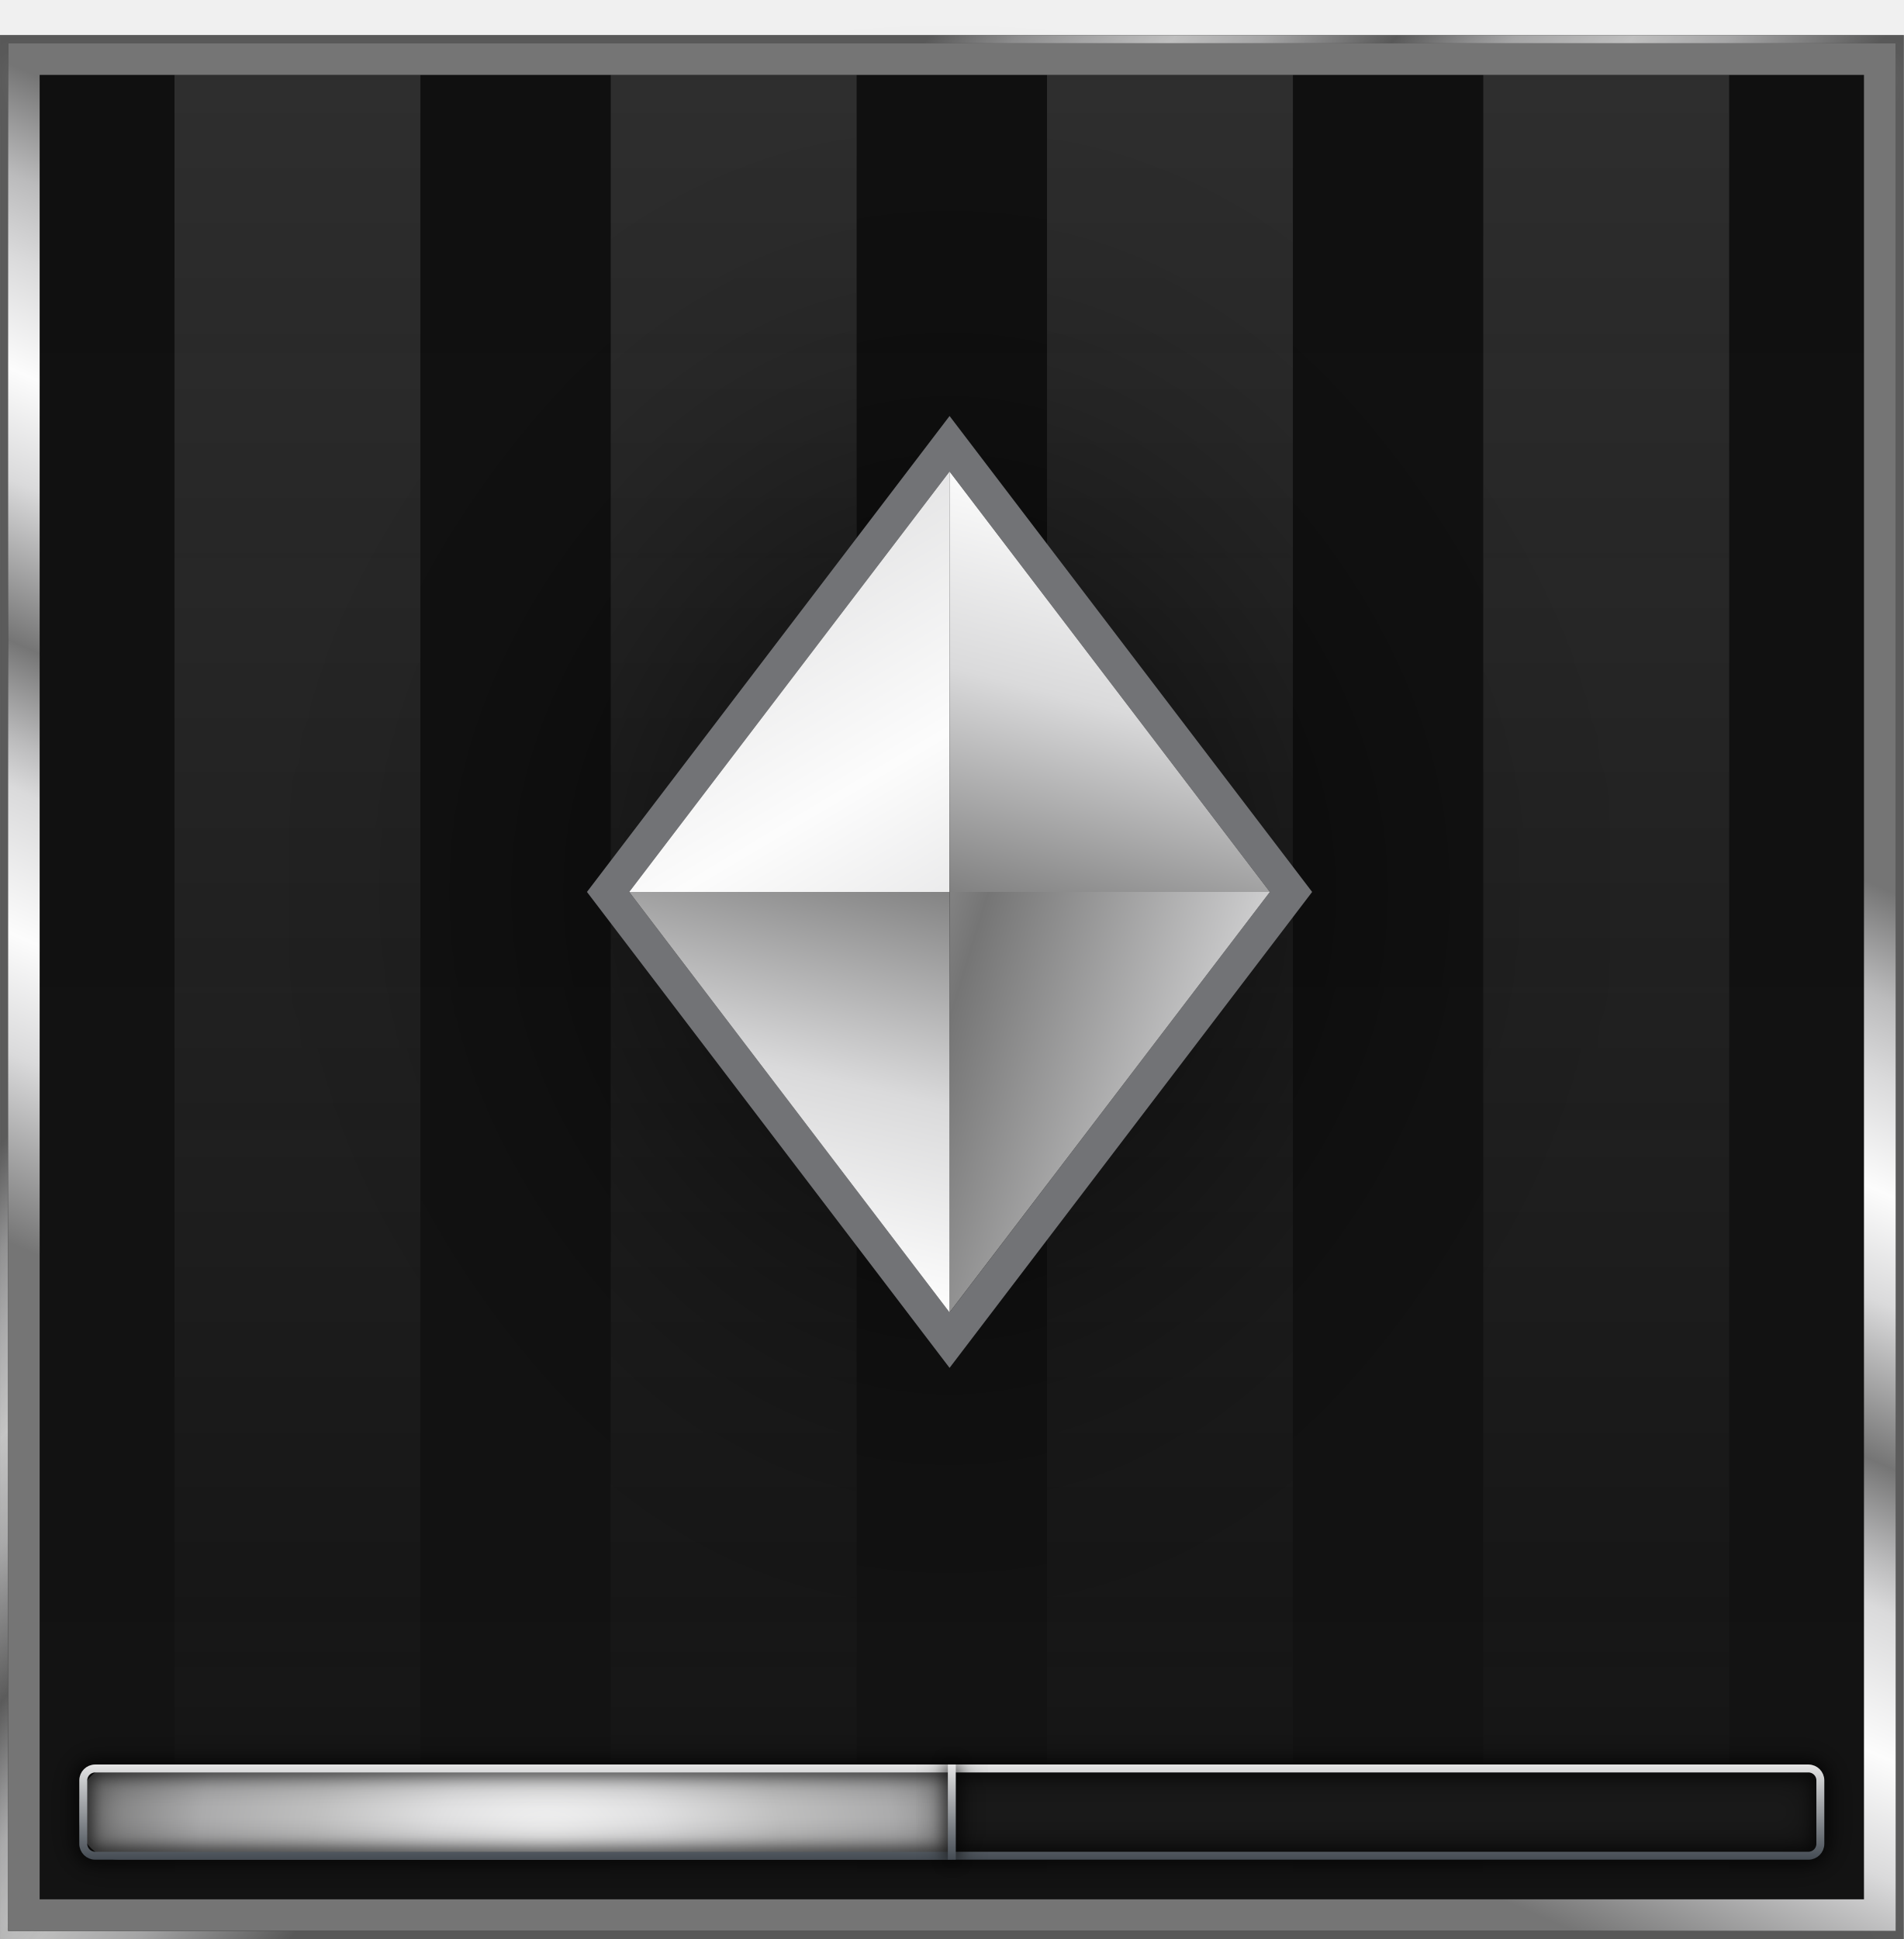
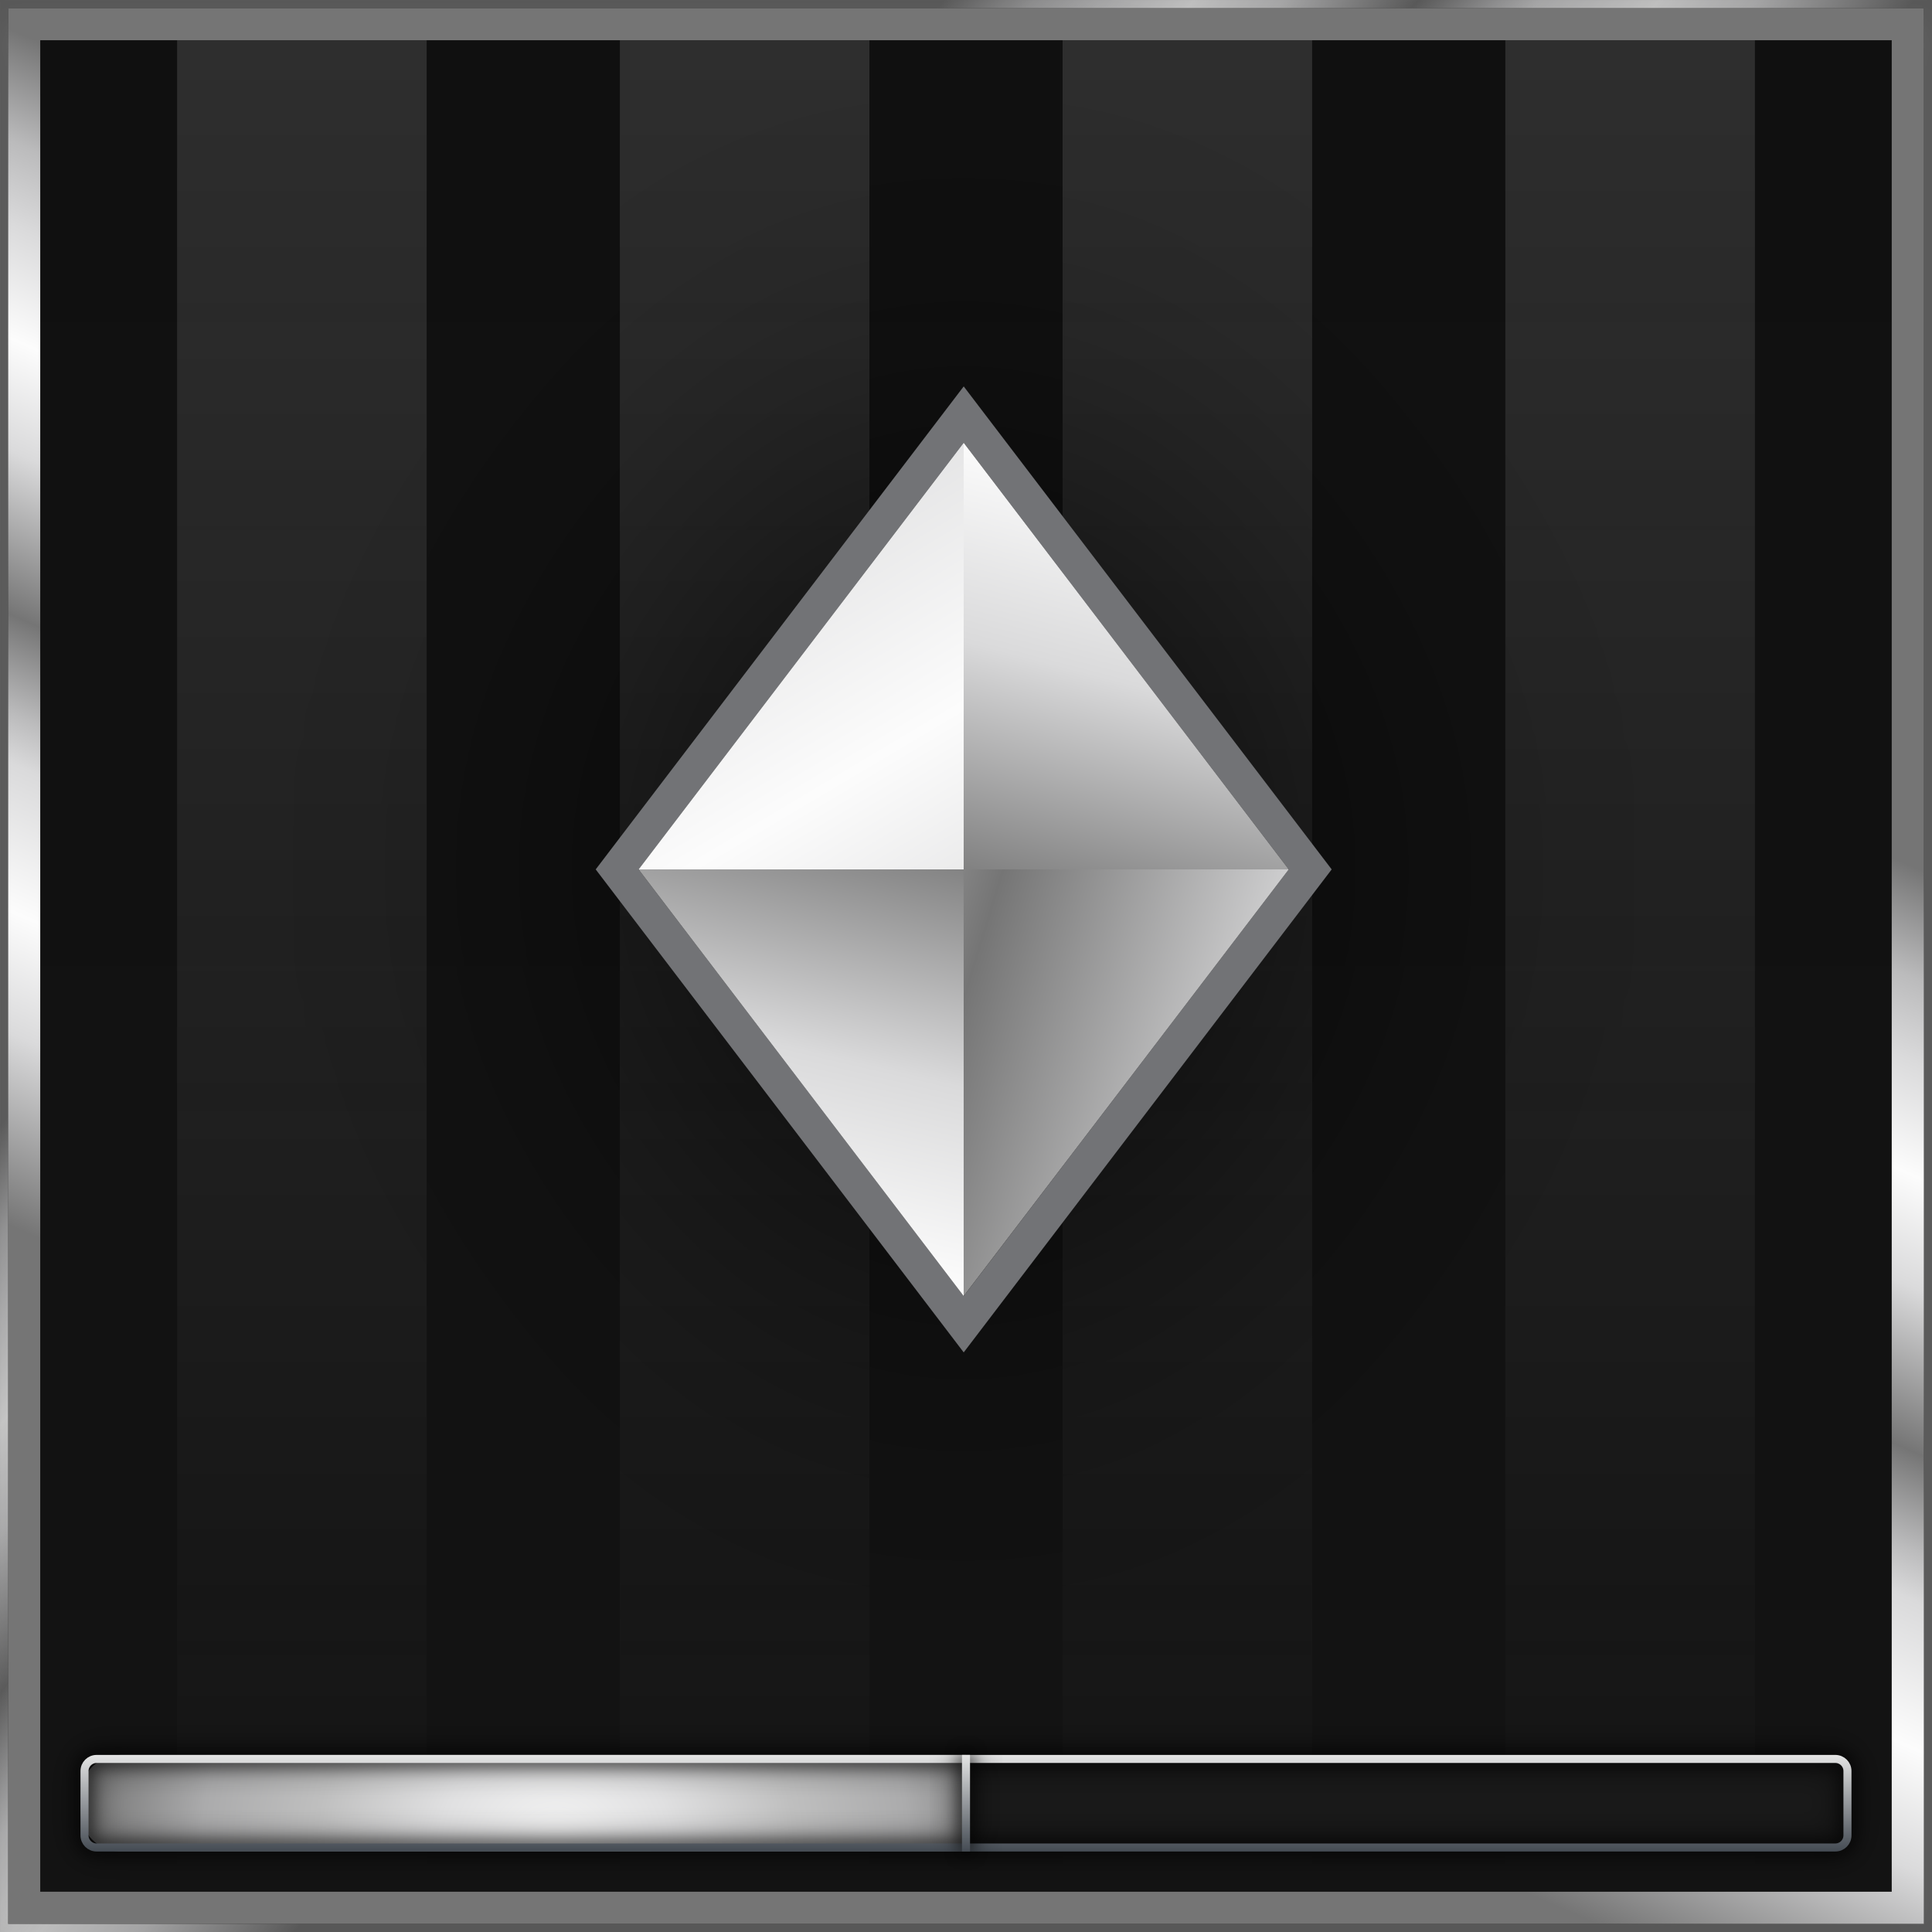
- <svg xmlns="http://www.w3.org/2000/svg" width="54" height="55" viewBox="0 0 54 55" fill="none">
-   <rect x="0.562" y="1.562" width="52.875" height="52.875" fill="url(#paint0_linear_2005_61707)" stroke="url(#paint1_linear_2005_61707)" stroke-width="1.125" />
-   <g filter="url(#filter0_i_2005_61707)">
-     <rect x="0.113" y="1.113" width="53.775" height="53.775" stroke="url(#paint2_linear_2005_61707)" stroke-width="0.225" />
-   </g>
-   <g style="mix-blend-mode:plus-lighter">
-     <rect x="4.95" y="2.125" width="6.975" height="51.75" fill="url(#paint3_linear_2005_61707)" fill-opacity="0.2" />
-     <rect x="17.325" y="2.125" width="6.975" height="51.75" fill="url(#paint4_linear_2005_61707)" fill-opacity="0.2" />
-     <rect x="29.7" y="2.125" width="6.975" height="51.75" fill="url(#paint5_linear_2005_61707)" fill-opacity="0.2" />
-     <rect x="42.075" y="2.125" width="6.975" height="51.75" fill="url(#paint6_linear_2005_61707)" fill-opacity="0.2" />
-   </g>
-   <g filter="url(#filter1_d_2005_61707)">
-     <path fill-rule="evenodd" clip-rule="evenodd" d="M16.65 25.3L26.936 11.8L37.221 25.3L26.936 38.8L16.65 25.3ZM17.849 25.3L26.936 13.374L36.022 25.3L26.936 37.226L17.849 25.3Z" fill="#727376" />
-     <path d="M17.849 25.3L26.936 13.374V25.3H17.849Z" fill="url(#paint7_linear_2005_61707)" />
-     <path d="M36.022 25.3L26.935 37.226L26.935 25.3L36.022 25.3Z" fill="url(#paint8_linear_2005_61707)" />
-     <path d="M36.022 25.3L26.935 13.374V25.3H36.022Z" fill="url(#paint9_linear_2005_61707)" />
-     <path d="M17.849 25.3L26.935 37.226L26.935 25.3L17.849 25.3Z" fill="url(#paint10_linear_2005_61707)" />
-   </g>
-   <rect x="2.25" y="50.05" width="49.5" height="2.7" rx="0.45" fill="#191919" />
-   <path d="M2.25 51.175C2.25 50.554 2.754 50.05 3.375 50.05H27V52.75H3.375C2.754 52.75 2.25 52.246 2.25 51.625V51.175Z" fill="url(#paint11_radial_2005_61707)" />
-   <g filter="url(#filter2_dd_2005_61707)">
-     <rect x="2.362" y="50.163" width="49.275" height="2.475" rx="0.338" stroke="url(#paint12_linear_2005_61707)" stroke-width="0.225" />
-   </g>
-   <g filter="url(#filter3_dd_2005_61707)">
-     <path d="M27 50.05V52.75" stroke="url(#paint13_linear_2005_61707)" stroke-width="0.225" />
+ <svg xmlns="http://www.w3.org/2000/svg" width="54" height="54" viewBox="0 0 54 54" fill="none">
+   <g clip-path="url(#clip0_2201_104529)">
+     <rect width="54" height="54" fill="black" fill-opacity="0.01" />
+     <rect x="0.562" y="0.562" width="52.875" height="52.875" fill="url(#paint0_linear_2201_104529)" stroke="url(#paint1_linear_2201_104529)" stroke-width="1.125" />
+     <g filter="url(#filter0_i_2201_104529)">
+       <rect x="0.113" y="0.113" width="53.775" height="53.775" stroke="url(#paint2_linear_2201_104529)" stroke-width="0.225" />
+     </g>
+     <g style="mix-blend-mode:plus-lighter">
+       <rect x="4.95" y="1.125" width="6.975" height="51.75" fill="url(#paint3_linear_2201_104529)" fill-opacity="0.2" />
+       <rect x="17.325" y="1.125" width="6.975" height="51.75" fill="url(#paint4_linear_2201_104529)" fill-opacity="0.2" />
+       <rect x="29.7" y="1.125" width="6.975" height="51.75" fill="url(#paint5_linear_2201_104529)" fill-opacity="0.2" />
+       <rect x="42.075" y="1.125" width="6.975" height="51.75" fill="url(#paint6_linear_2201_104529)" fill-opacity="0.2" />
+     </g>
+     <g filter="url(#filter1_d_2201_104529)">
+       <path fill-rule="evenodd" clip-rule="evenodd" d="M16.65 24.3L26.936 10.8L37.221 24.3L26.936 37.8L16.65 24.3ZM17.849 24.3L26.936 12.374L36.022 24.3L26.936 36.226L17.849 24.3Z" fill="#727376" />
+       <path d="M17.849 24.3L26.936 12.374V24.3H17.849Z" fill="url(#paint7_linear_2201_104529)" />
+       <path d="M36.022 24.3L26.935 36.226L26.935 24.3L36.022 24.3Z" fill="url(#paint8_linear_2201_104529)" />
+       <path d="M36.022 24.3L26.935 12.374V24.3H36.022Z" fill="url(#paint9_linear_2201_104529)" />
+       <path d="M17.849 24.3L26.935 36.226L26.935 24.3L17.849 24.3Z" fill="url(#paint10_linear_2201_104529)" />
+     </g>
+     <rect x="2.25" y="49.05" width="49.5" height="2.7" rx="0.45" fill="#191919" />
+     <path d="M2.25 50.175C2.25 49.554 2.754 49.05 3.375 49.05H27V51.75H3.375C2.754 51.75 2.25 51.246 2.25 50.625V50.175Z" fill="url(#paint11_radial_2201_104529)" />
+     <g filter="url(#filter2_dd_2201_104529)">
+       <rect x="2.362" y="49.163" width="49.275" height="2.475" rx="0.338" stroke="url(#paint12_linear_2201_104529)" stroke-width="0.225" />
+     </g>
+     <g filter="url(#filter3_dd_2201_104529)">
+       <path d="M27 49.05V51.75" stroke="url(#paint13_linear_2201_104529)" stroke-width="0.225" />
+     </g>
  </g>
  <defs>
-     <filter id="filter0_i_2005_61707" x="0" y="1" width="54" height="54.9" filterUnits="userSpaceOnUse" color-interpolation-filters="sRGB">
+     <filter id="filter0_i_2201_104529" x="0" y="0" width="54" height="54.9" filterUnits="userSpaceOnUse" color-interpolation-filters="sRGB">
      <feFlood flood-opacity="0" result="BackgroundImageFix" />
      <feBlend mode="normal" in="SourceGraphic" in2="BackgroundImageFix" result="shape" />
      <feColorMatrix in="SourceAlpha" type="matrix" values="0 0 0 0 0 0 0 0 0 0 0 0 0 0 0 0 0 0 127 0" result="hardAlpha" />
      <feOffset dy="0.9" />
      <feGaussianBlur stdDeviation="0.45" />
      <feComposite in2="hardAlpha" operator="arithmetic" k2="-1" k3="1" />
      <feColorMatrix type="matrix" values="0 0 0 0 0 0 0 0 0 0 0 0 0 0 0 0 0 0 0.25 0" />
-       <feBlend mode="normal" in2="shape" result="effect1_innerShadow_2005_61707" />
+       <feBlend mode="normal" in2="shape" result="effect1_innerShadow_2201_104529" />
    </filter>
-     <filter id="filter1_d_2005_61707" x="5.4" y="0.55" width="43.072" height="49.5" filterUnits="userSpaceOnUse" color-interpolation-filters="sRGB">
+     <filter id="filter1_d_2201_104529" x="5.4" y="-0.45" width="43.072" height="49.5" filterUnits="userSpaceOnUse" color-interpolation-filters="sRGB">
      <feFlood flood-opacity="0" result="BackgroundImageFix" />
      <feColorMatrix in="SourceAlpha" type="matrix" values="0 0 0 0 0 0 0 0 0 0 0 0 0 0 0 0 0 0 127 0" result="hardAlpha" />
      <feOffset />
      <feGaussianBlur stdDeviation="5.625" />
      <feColorMatrix type="matrix" values="0 0 0 0 0 0 0 0 0 0 0 0 0 0 0 0 0 0 0.8 0" />
-       <feBlend mode="normal" in2="BackgroundImageFix" result="effect1_dropShadow_2005_61707" />
-       <feBlend mode="normal" in="SourceGraphic" in2="effect1_dropShadow_2005_61707" result="shape" />
+       <feBlend mode="normal" in2="BackgroundImageFix" result="effect1_dropShadow_2201_104529" />
+       <feBlend mode="normal" in="SourceGraphic" in2="effect1_dropShadow_2201_104529" result="shape" />
    </filter>
-     <filter id="filter2_dd_2005_61707" x="1.35" y="49.15" width="51.3" height="4.5" filterUnits="userSpaceOnUse" color-interpolation-filters="sRGB">
+     <filter id="filter2_dd_2201_104529" x="1.35" y="48.15" width="51.3" height="4.5" filterUnits="userSpaceOnUse" color-interpolation-filters="sRGB">
      <feFlood flood-opacity="0" result="BackgroundImageFix" />
      <feColorMatrix in="SourceAlpha" type="matrix" values="0 0 0 0 0 0 0 0 0 0 0 0 0 0 0 0 0 0 127 0" result="hardAlpha" />
      <feOffset />
      <feGaussianBlur stdDeviation="0.45" />
      <feColorMatrix type="matrix" values="0 0 0 0 0 0 0 0 0 0 0 0 0 0 0 0 0 0 1 0" />
-       <feBlend mode="normal" in2="BackgroundImageFix" result="effect1_dropShadow_2005_61707" />
+       <feBlend mode="normal" in2="BackgroundImageFix" result="effect1_dropShadow_2201_104529" />
      <feColorMatrix in="SourceAlpha" type="matrix" values="0 0 0 0 0 0 0 0 0 0 0 0 0 0 0 0 0 0 127 0" result="hardAlpha" />
      <feOffset />
      <feGaussianBlur stdDeviation="0.225" />
      <feColorMatrix type="matrix" values="0 0 0 0 0 0 0 0 0 0 0 0 0 0 0 0 0 0 1 0" />
-       <feBlend mode="normal" in2="effect1_dropShadow_2005_61707" result="effect2_dropShadow_2005_61707" />
-       <feBlend mode="normal" in="SourceGraphic" in2="effect2_dropShadow_2005_61707" result="shape" />
+       <feBlend mode="normal" in2="effect1_dropShadow_2201_104529" result="effect2_dropShadow_2201_104529" />
+       <feBlend mode="normal" in="SourceGraphic" in2="effect2_dropShadow_2201_104529" result="shape" />
    </filter>
-     <filter id="filter3_dd_2005_61707" x="25.988" y="49.15" width="2.025" height="4.5" filterUnits="userSpaceOnUse" color-interpolation-filters="sRGB">
+     <filter id="filter3_dd_2201_104529" x="25.988" y="48.15" width="2.025" height="4.5" filterUnits="userSpaceOnUse" color-interpolation-filters="sRGB">
      <feFlood flood-opacity="0" result="BackgroundImageFix" />
      <feColorMatrix in="SourceAlpha" type="matrix" values="0 0 0 0 0 0 0 0 0 0 0 0 0 0 0 0 0 0 127 0" result="hardAlpha" />
      <feOffset />
      <feGaussianBlur stdDeviation="0.45" />
      <feColorMatrix type="matrix" values="0 0 0 0 0 0 0 0 0 0 0 0 0 0 0 0 0 0 1 0" />
-       <feBlend mode="normal" in2="BackgroundImageFix" result="effect1_dropShadow_2005_61707" />
+       <feBlend mode="normal" in2="BackgroundImageFix" result="effect1_dropShadow_2201_104529" />
      <feColorMatrix in="SourceAlpha" type="matrix" values="0 0 0 0 0 0 0 0 0 0 0 0 0 0 0 0 0 0 127 0" result="hardAlpha" />
      <feOffset />
      <feGaussianBlur stdDeviation="0.225" />
      <feColorMatrix type="matrix" values="0 0 0 0 0 0 0 0 0 0 0 0 0 0 0 0 0 0 1 0" />
-       <feBlend mode="normal" in2="effect1_dropShadow_2005_61707" result="effect2_dropShadow_2005_61707" />
-       <feBlend mode="normal" in="SourceGraphic" in2="effect2_dropShadow_2005_61707" result="shape" />
+       <feBlend mode="normal" in2="effect1_dropShadow_2201_104529" result="effect2_dropShadow_2201_104529" />
+       <feBlend mode="normal" in="SourceGraphic" in2="effect2_dropShadow_2201_104529" result="shape" />
    </filter>
-     <linearGradient id="paint0_linear_2005_61707" x1="27" y1="1" x2="27" y2="55" gradientUnits="userSpaceOnUse">
+     <linearGradient id="paint0_linear_2201_104529" x1="27" y1="0" x2="27" y2="54" gradientUnits="userSpaceOnUse">
      <stop stop-color="#101010" />
      <stop offset="1" stop-color="#131313" />
    </linearGradient>
-     <linearGradient id="paint1_linear_2005_61707" x1="-1.575" y1="1" x2="-13.905" y2="29.019" gradientUnits="userSpaceOnUse">
+     <linearGradient id="paint1_linear_2201_104529" x1="-1.575" y1="-5.42367e-07" x2="-13.905" y2="28.019" gradientUnits="userSpaceOnUse">
      <stop stop-color="#757575" />
      <stop offset="0.093" stop-color="#BBBBBC" />
      <stop offset="0.162" stop-color="#DADADB" />
      <stop offset="0.258" stop-color="#FCFCFC" />
      <stop offset="0.352" stop-color="#DADADB" />
      <stop offset="0.489" stop-color="#757575" />
      <stop offset="0.571" stop-color="#BBBBBC" />
      <stop offset="0.613" stop-color="#DADADB" />
      <stop offset="0.737" stop-color="#FCFCFC" />
      <stop offset="0.839" stop-color="#DADADB" />
      <stop offset="1" stop-color="#757575" />
    </linearGradient>
-     <linearGradient id="paint2_linear_2005_61707" x1="1.012" y1="31.262" x2="16.964" y2="44.628" gradientUnits="userSpaceOnUse">
+     <linearGradient id="paint2_linear_2201_104529" x1="1.012" y1="30.262" x2="16.964" y2="43.628" gradientUnits="userSpaceOnUse">
      <stop stop-color="#757575" />
      <stop offset="0.093" stop-color="#BBBBBC" />
      <stop offset="0.162" stop-color="#DADADB" />
      <stop offset="0.258" stop-color="#FCFCFC" />
      <stop offset="0.352" stop-color="#DADADB" />
      <stop offset="0.489" stop-color="#757575" />
      <stop offset="0.571" stop-color="#BBBBBC" />
      <stop offset="0.613" stop-color="#DADADB" />
      <stop offset="0.737" stop-color="#FCFCFC" />
      <stop offset="0.839" stop-color="#DADADB" />
      <stop offset="1" stop-color="#757575" />
    </linearGradient>
-     <linearGradient id="paint3_linear_2005_61707" x1="8.437" y1="2.125" x2="8.437" y2="53.875" gradientUnits="userSpaceOnUse">
+     <linearGradient id="paint3_linear_2201_104529" x1="8.437" y1="1.125" x2="8.437" y2="52.875" gradientUnits="userSpaceOnUse">
      <stop stop-color="#A6A6A6" />
      <stop offset="1" stop-color="#A6A6A6" stop-opacity="0" />
    </linearGradient>
-     <linearGradient id="paint4_linear_2005_61707" x1="20.812" y1="2.125" x2="20.812" y2="53.875" gradientUnits="userSpaceOnUse">
+     <linearGradient id="paint4_linear_2201_104529" x1="20.812" y1="1.125" x2="20.812" y2="52.875" gradientUnits="userSpaceOnUse">
      <stop stop-color="#A6A6A6" />
      <stop offset="1" stop-color="#A6A6A6" stop-opacity="0" />
    </linearGradient>
-     <linearGradient id="paint5_linear_2005_61707" x1="33.188" y1="2.125" x2="33.188" y2="53.875" gradientUnits="userSpaceOnUse">
+     <linearGradient id="paint5_linear_2201_104529" x1="33.188" y1="1.125" x2="33.188" y2="52.875" gradientUnits="userSpaceOnUse">
      <stop stop-color="#A6A6A6" />
      <stop offset="1" stop-color="#A6A6A6" stop-opacity="0" />
    </linearGradient>
-     <linearGradient id="paint6_linear_2005_61707" x1="45.562" y1="2.125" x2="45.562" y2="53.875" gradientUnits="userSpaceOnUse">
+     <linearGradient id="paint6_linear_2201_104529" x1="45.562" y1="1.125" x2="45.562" y2="52.875" gradientUnits="userSpaceOnUse">
      <stop stop-color="#A6A6A6" />
      <stop offset="1" stop-color="#A6A6A6" stop-opacity="0" />
    </linearGradient>
-     <linearGradient id="paint7_linear_2005_61707" x1="-49.781" y1="-0.34" x2="-9.983" y2="66.522" gradientUnits="userSpaceOnUse">
+     <linearGradient id="paint7_linear_2201_104529" x1="-49.781" y1="-1.34" x2="-9.983" y2="65.523" gradientUnits="userSpaceOnUse">
      <stop stop-color="#757575" />
      <stop offset="0.093" stop-color="#BBBBBC" />
      <stop offset="0.14" stop-color="#DADADB" />
      <stop offset="0.258" stop-color="#FCFCFC" />
      <stop offset="0.36" stop-color="#DADADB" />
      <stop offset="0.489" stop-color="#757575" />
      <stop offset="0.571" stop-color="#BBBBBC" />
      <stop offset="0.613" stop-color="#DADADB" />
      <stop offset="0.737" stop-color="#FCFCFC" />
      <stop offset="0.839" stop-color="#DADADB" />
      <stop offset="1" stop-color="#757575" />
    </linearGradient>
-     <linearGradient id="paint8_linear_2005_61707" x1="47.799" y1="73.594" x2="-16.728" y2="53.918" gradientUnits="userSpaceOnUse">
+     <linearGradient id="paint8_linear_2201_104529" x1="47.799" y1="72.594" x2="-16.728" y2="52.918" gradientUnits="userSpaceOnUse">
      <stop stop-color="#757575" />
      <stop offset="0.093" stop-color="#BBBBBC" />
      <stop offset="0.14" stop-color="#DADADB" />
      <stop offset="0.258" stop-color="#FCFCFC" />
      <stop offset="0.36" stop-color="#DADADB" />
      <stop offset="0.489" stop-color="#757575" />
      <stop offset="0.571" stop-color="#BBBBBC" />
      <stop offset="0.613" stop-color="#DADADB" />
      <stop offset="0.737" stop-color="#FCFCFC" />
      <stop offset="0.839" stop-color="#DADADB" />
      <stop offset="1" stop-color="#757575" />
    </linearGradient>
-     <linearGradient id="paint9_linear_2005_61707" x1="48.584" y1="4.331" x2="34.949" y2="56.883" gradientUnits="userSpaceOnUse">
+     <linearGradient id="paint9_linear_2201_104529" x1="48.584" y1="3.331" x2="34.949" y2="55.883" gradientUnits="userSpaceOnUse">
      <stop stop-color="#757575" />
      <stop offset="0.093" stop-color="#BBBBBC" />
      <stop offset="0.14" stop-color="#DADADB" />
      <stop offset="0.258" stop-color="#FCFCFC" />
      <stop offset="0.36" stop-color="#DADADB" />
      <stop offset="0.489" stop-color="#757575" />
      <stop offset="0.571" stop-color="#BBBBBC" />
      <stop offset="0.613" stop-color="#DADADB" />
      <stop offset="0.737" stop-color="#FCFCFC" />
      <stop offset="0.839" stop-color="#DADADB" />
      <stop offset="1" stop-color="#757575" />
    </linearGradient>
-     <linearGradient id="paint10_linear_2005_61707" x1="5.287" y1="46.269" x2="17.436" y2="-6.123" gradientUnits="userSpaceOnUse">
+     <linearGradient id="paint10_linear_2201_104529" x1="5.287" y1="45.269" x2="17.436" y2="-7.123" gradientUnits="userSpaceOnUse">
      <stop stop-color="#757575" />
      <stop offset="0.093" stop-color="#BBBBBC" />
      <stop offset="0.14" stop-color="#DADADB" />
      <stop offset="0.258" stop-color="#FCFCFC" />
      <stop offset="0.36" stop-color="#DADADB" />
      <stop offset="0.489" stop-color="#757575" />
      <stop offset="0.571" stop-color="#BBBBBC" />
      <stop offset="0.613" stop-color="#DADADB" />
      <stop offset="0.737" stop-color="#FCFCFC" />
      <stop offset="0.839" stop-color="#DADADB" />
      <stop offset="1" stop-color="#757575" />
    </linearGradient>
-     <radialGradient id="paint11_radial_2005_61707" cx="0" cy="0" r="1" gradientUnits="userSpaceOnUse" gradientTransform="translate(15.525 52.75) rotate(180) scale(13.275)">
+     <radialGradient id="paint11_radial_2201_104529" cx="0" cy="0" r="1" gradientUnits="userSpaceOnUse" gradientTransform="translate(15.525 51.75) rotate(180) scale(13.275)">
      <stop stop-color="#F5F5F5" />
      <stop offset="0.247" stop-color="#E1E1E2" />
      <stop offset="0.506" stop-color="#C0C0C0" />
      <stop offset="0.746" stop-color="#ACACAD" />
      <stop offset="1" stop-color="#767676" />
    </radialGradient>
-     <linearGradient id="paint12_linear_2005_61707" x1="27" y1="50.05" x2="27" y2="52.75" gradientUnits="userSpaceOnUse">
+     <linearGradient id="paint12_linear_2201_104529" x1="27" y1="49.05" x2="27" y2="51.75" gradientUnits="userSpaceOnUse">
      <stop stop-color="#E5E5E5" />
      <stop offset="1" stop-color="#444B53" />
    </linearGradient>
-     <linearGradient id="paint13_linear_2005_61707" x1="27.5" y1="50.05" x2="27.5" y2="52.75" gradientUnits="userSpaceOnUse">
+     <linearGradient id="paint13_linear_2201_104529" x1="27.5" y1="49.05" x2="27.5" y2="51.75" gradientUnits="userSpaceOnUse">
      <stop stop-color="#E5E5E5" />
      <stop offset="1" stop-color="#444B53" />
    </linearGradient>
+     <clipPath id="clip0_2201_104529">
+       <rect width="54" height="54" fill="white" />
+     </clipPath>
  </defs>
</svg>
